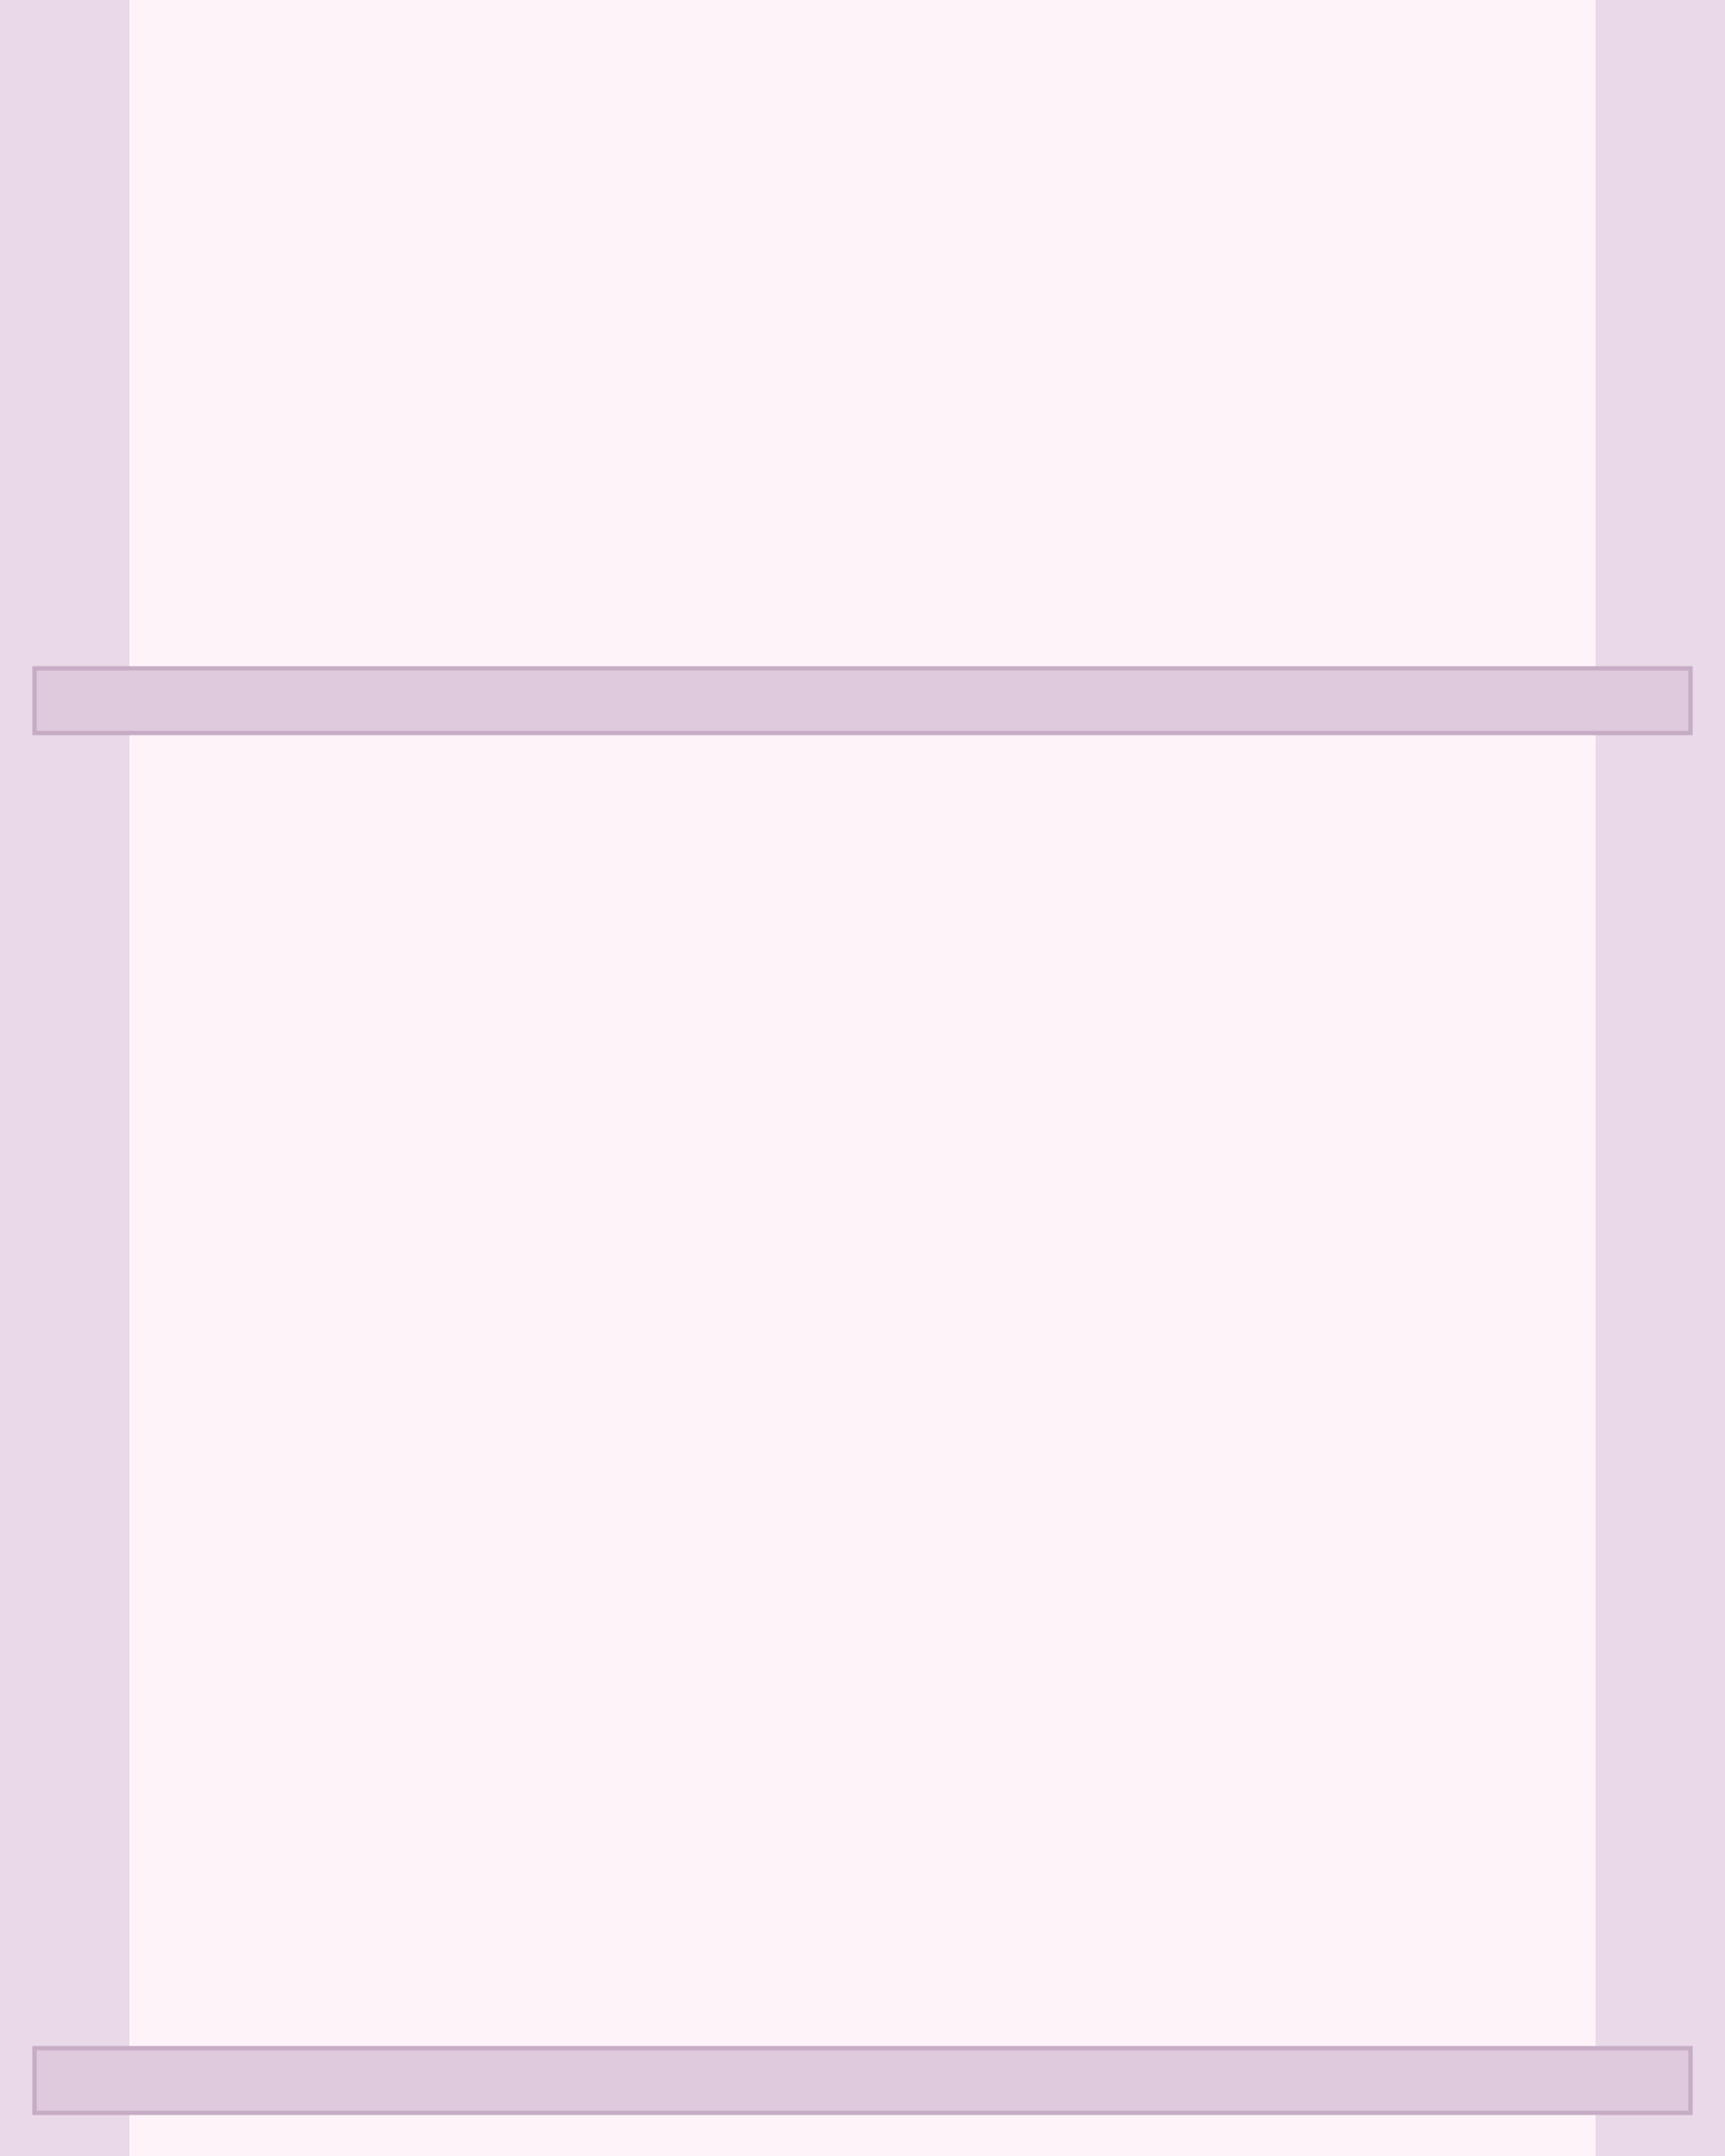
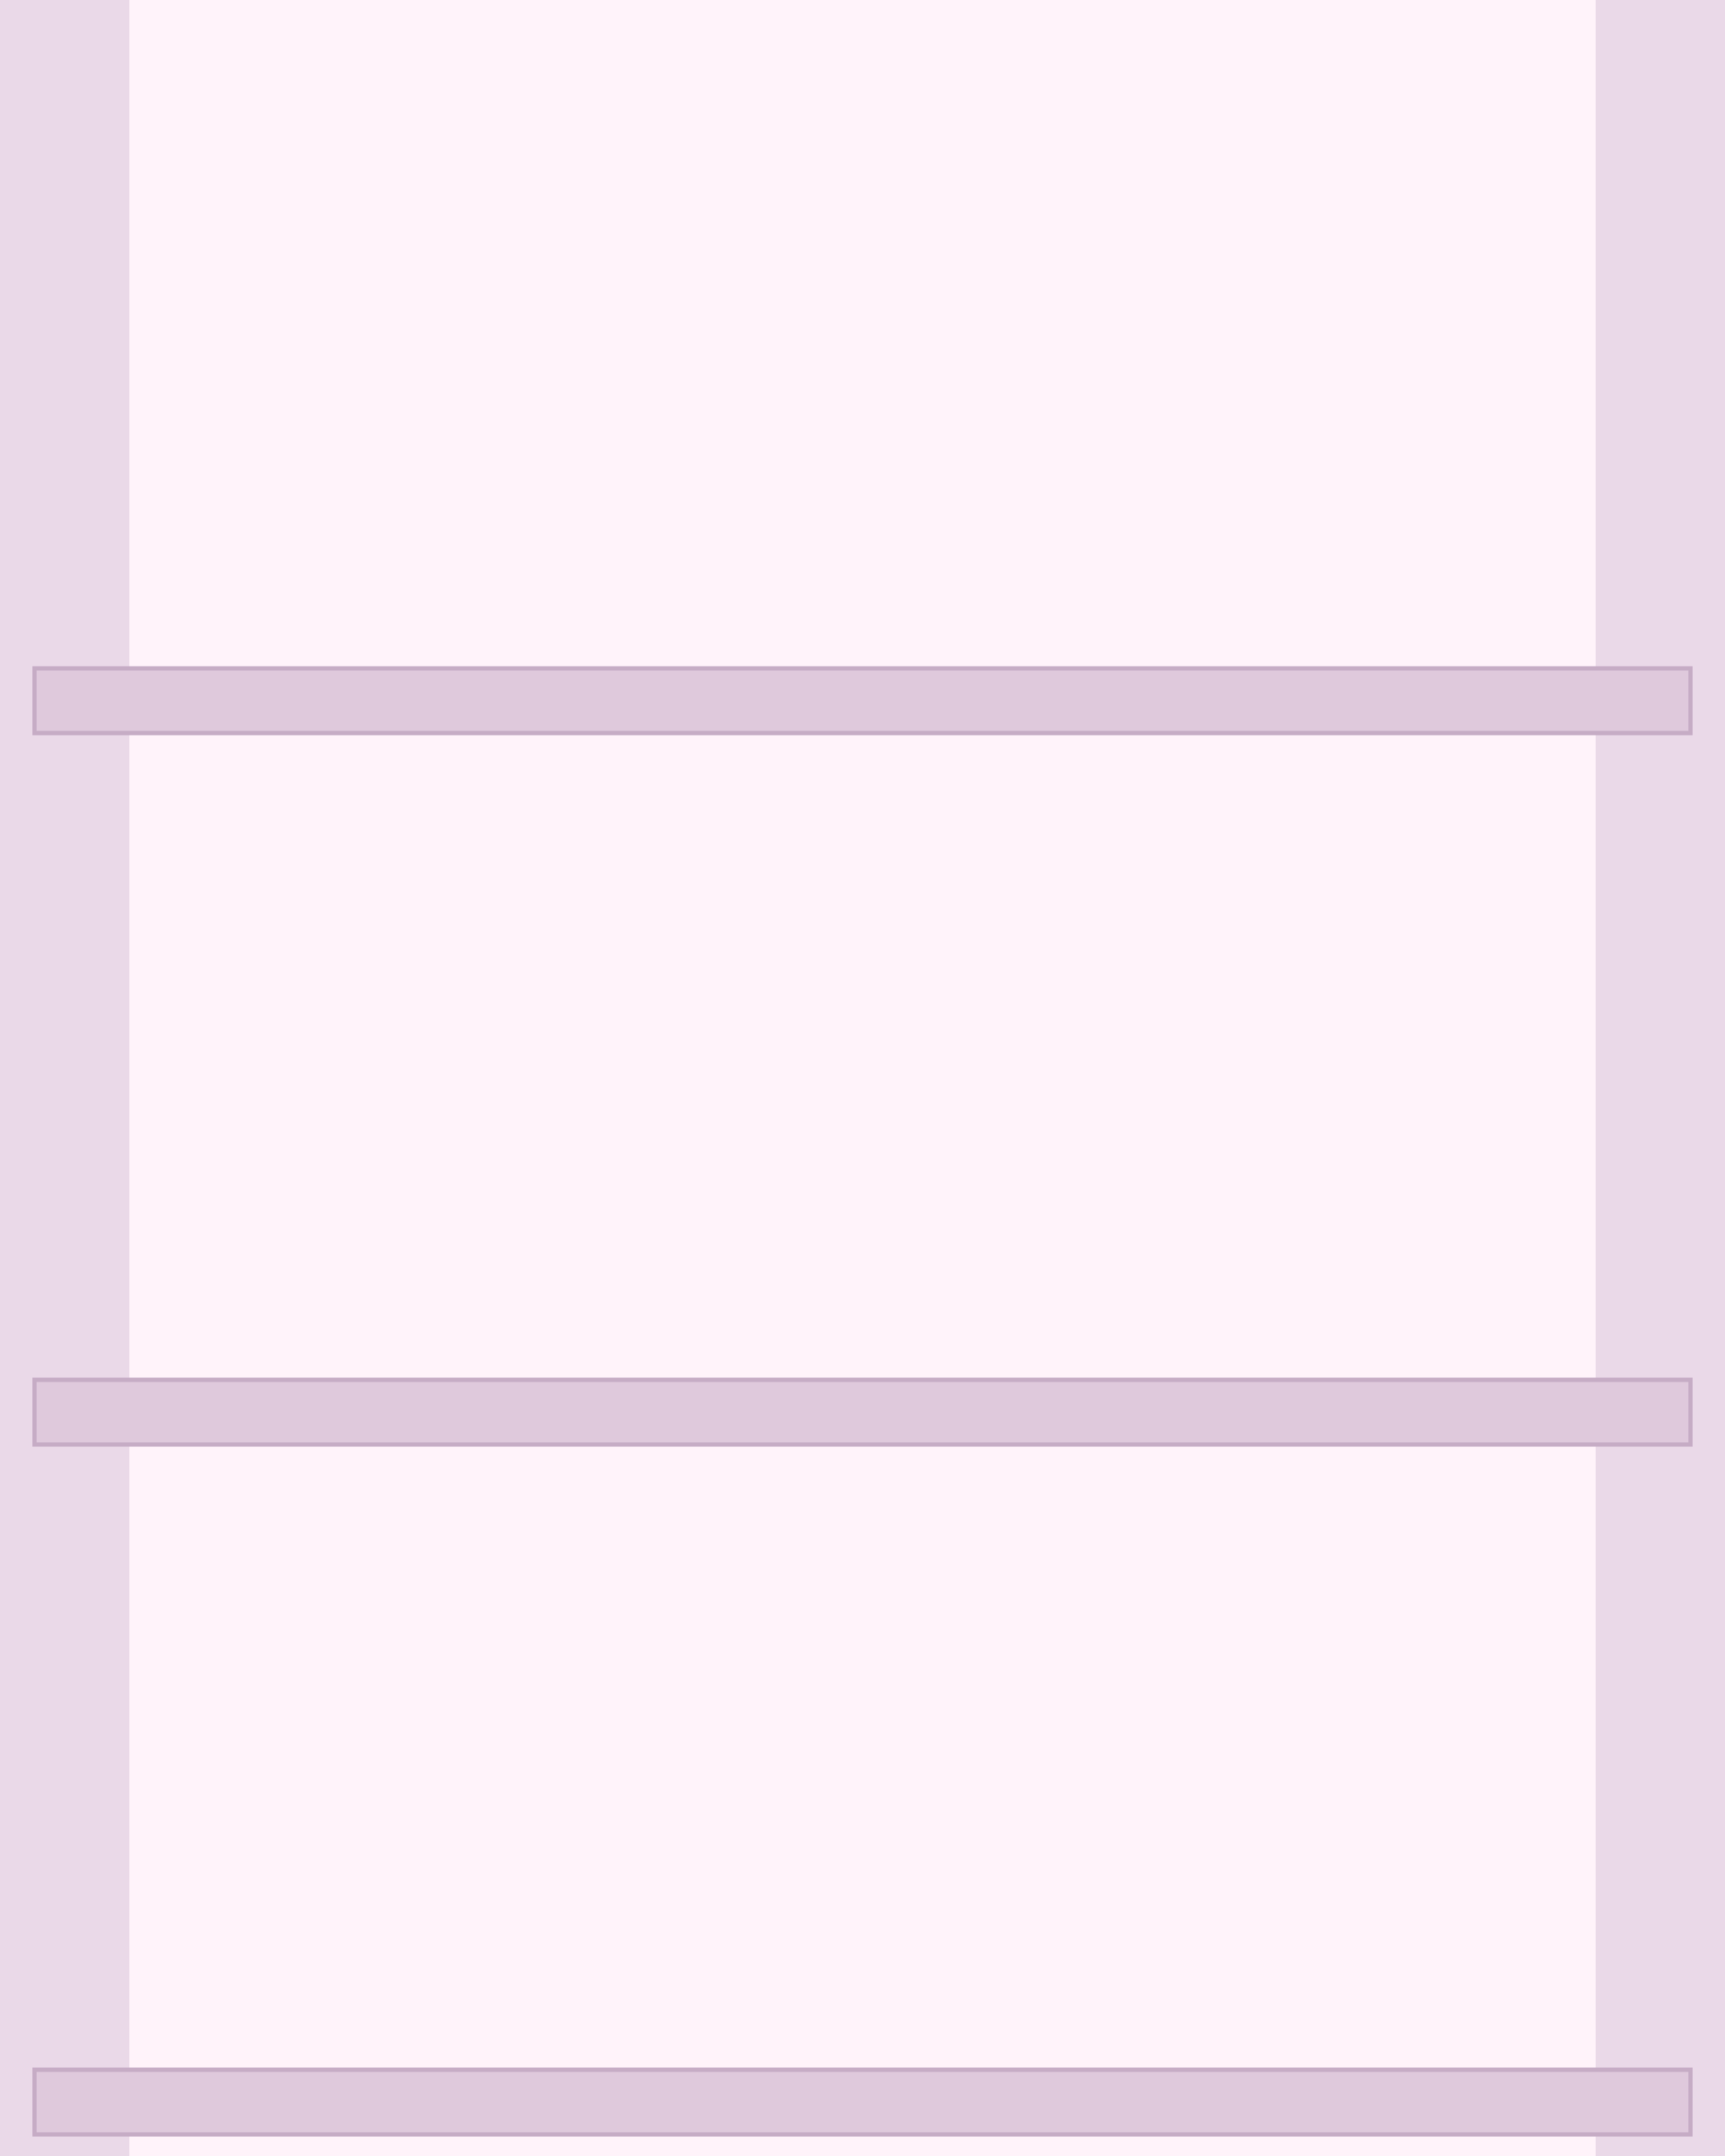
<svg xmlns="http://www.w3.org/2000/svg" viewBox="0 0 400 500" preserveAspectRatio="none">
  <rect width="400" height="500" fill="#fff3fa" />
  <path d="M0 0h30v500H0zm370 0h30v500h-30z" fill="#ead9e8" />
-   <path d="M8 155h384v15H8zm0 320h384v15H8zm0 480h384v15H8z" fill="#dfc9dc" stroke="#c6acc5" />
+   <path d="M8 155h384v15H8z M8 320h384v15H8z M8 480h384v15H8z" fill="#dfc9dc" stroke="#c6acc5" />
</svg>
